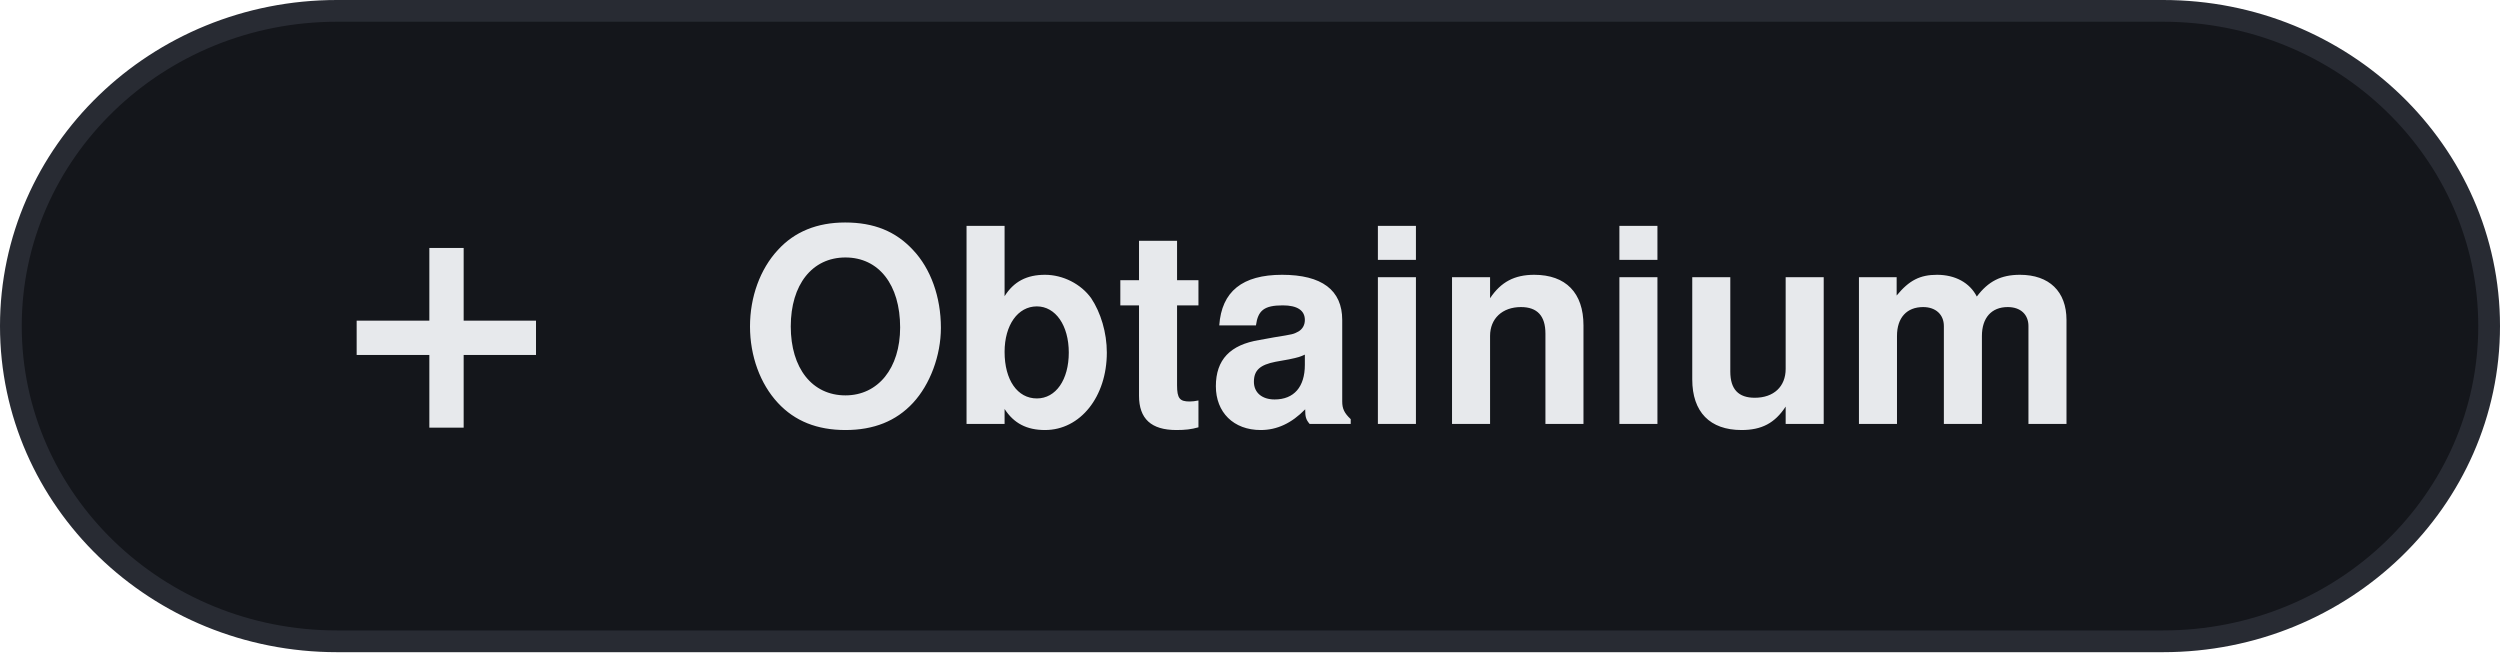
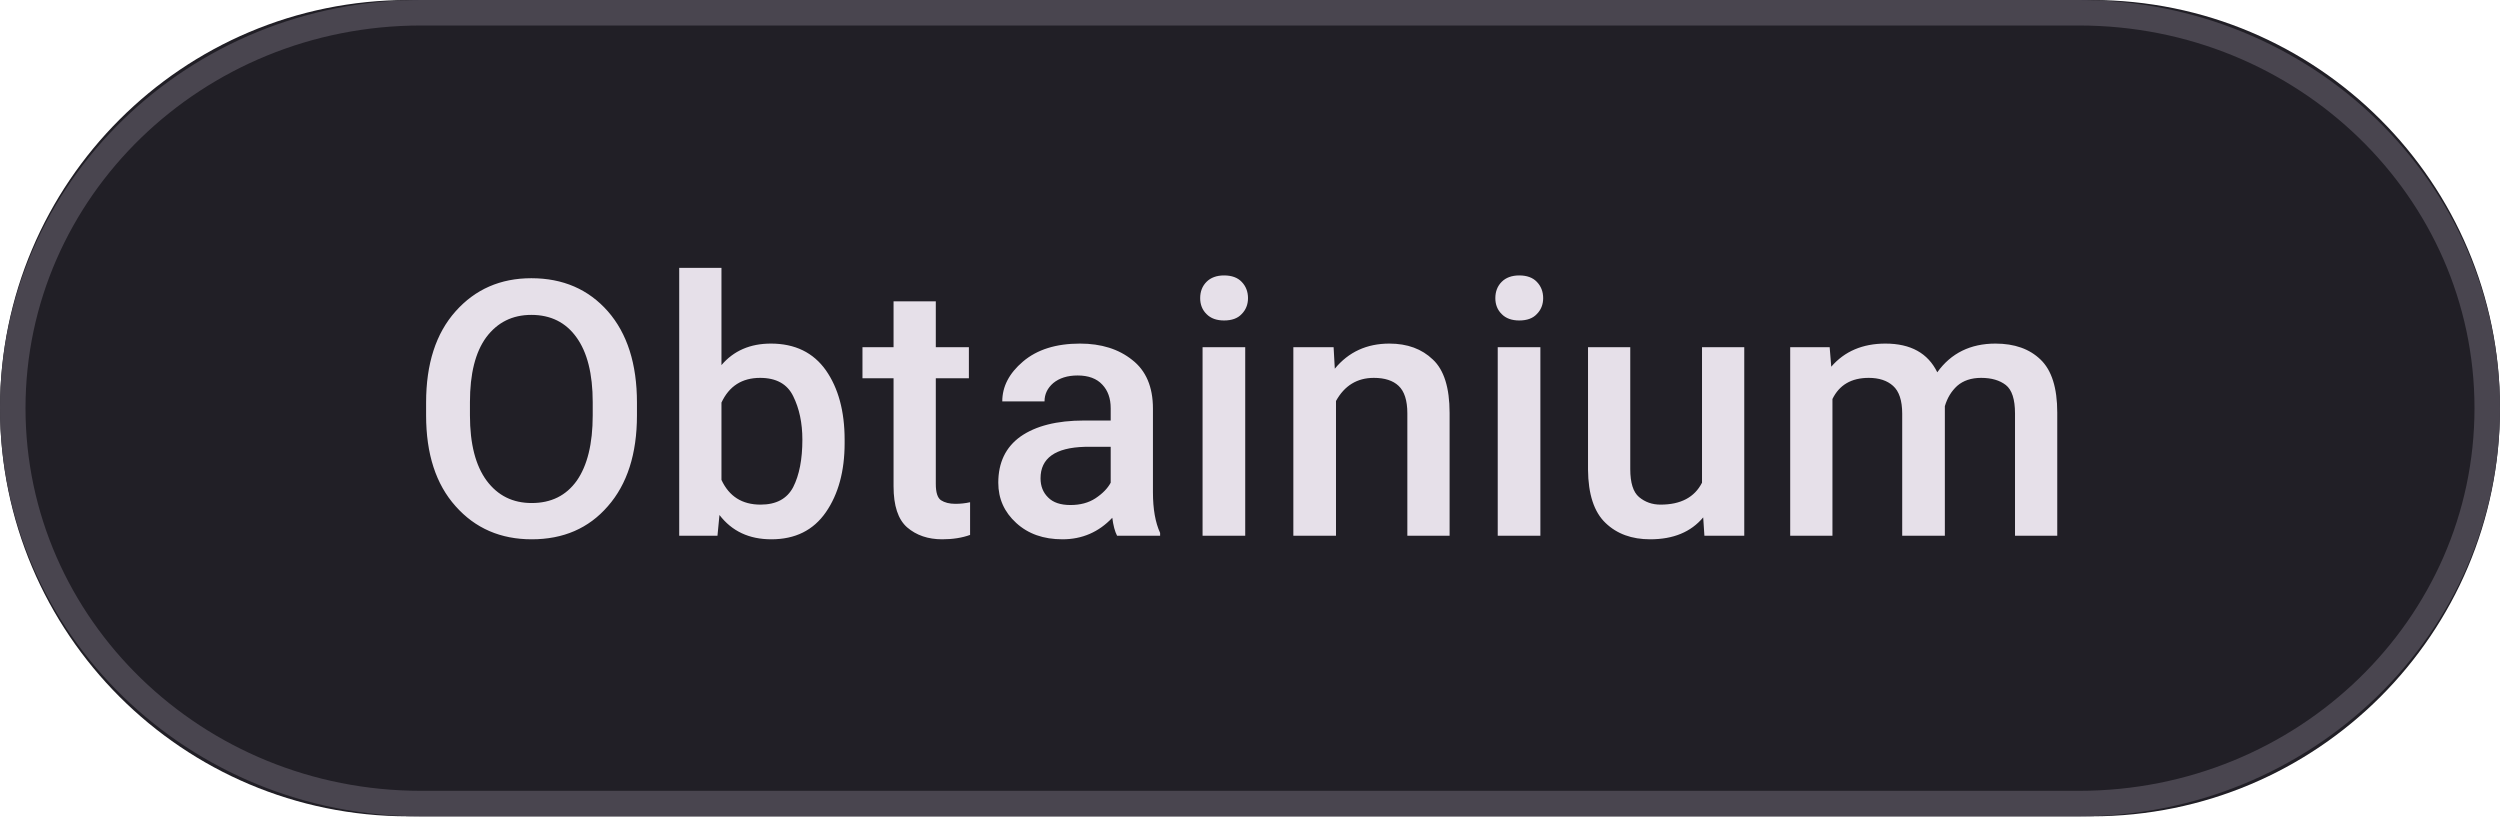
- <svg xmlns="http://www.w3.org/2000/svg" width="115" height="30" viewBox="0 0 115 30">
-   <rect x="0.5" y="0.5" width="114" height="29" rx="15.0" fill="#14161b" stroke="#282b33" />
-   <text x="16" y="19.5" font-family="-apple-system,'Segoe UI',Helvetica,Arial,sans-serif" font-size="12" fill="#e7e9ec">➕</text>
-   <text x="34" y="19.5" font-family="-apple-system,'Segoe UI',Helvetica,Arial,sans-serif" font-size="12.5" font-weight="600" fill="#e7e9ec">Obtainium</text>
+ <svg xmlns="http://www.w3.org/2000/svg" width="98" height="32" viewBox="0 0 98 32">
+   <rect x="0" y="0" width="98" height="32" rx="16.0" fill="#211F26" />
+   <text x="16" y="21.0" font-family="'Roboto','Segoe UI',Helvetica,Arial,sans-serif" font-size="14" font-weight="500" letter-spacing="0.1" fill="#E6E0E9">Obtainium</text>
+   <rect x="0.5" y="0.5" width="97" height="31" rx="16.0" fill="none" stroke="#49454F" stroke-width="1" />
</svg>
